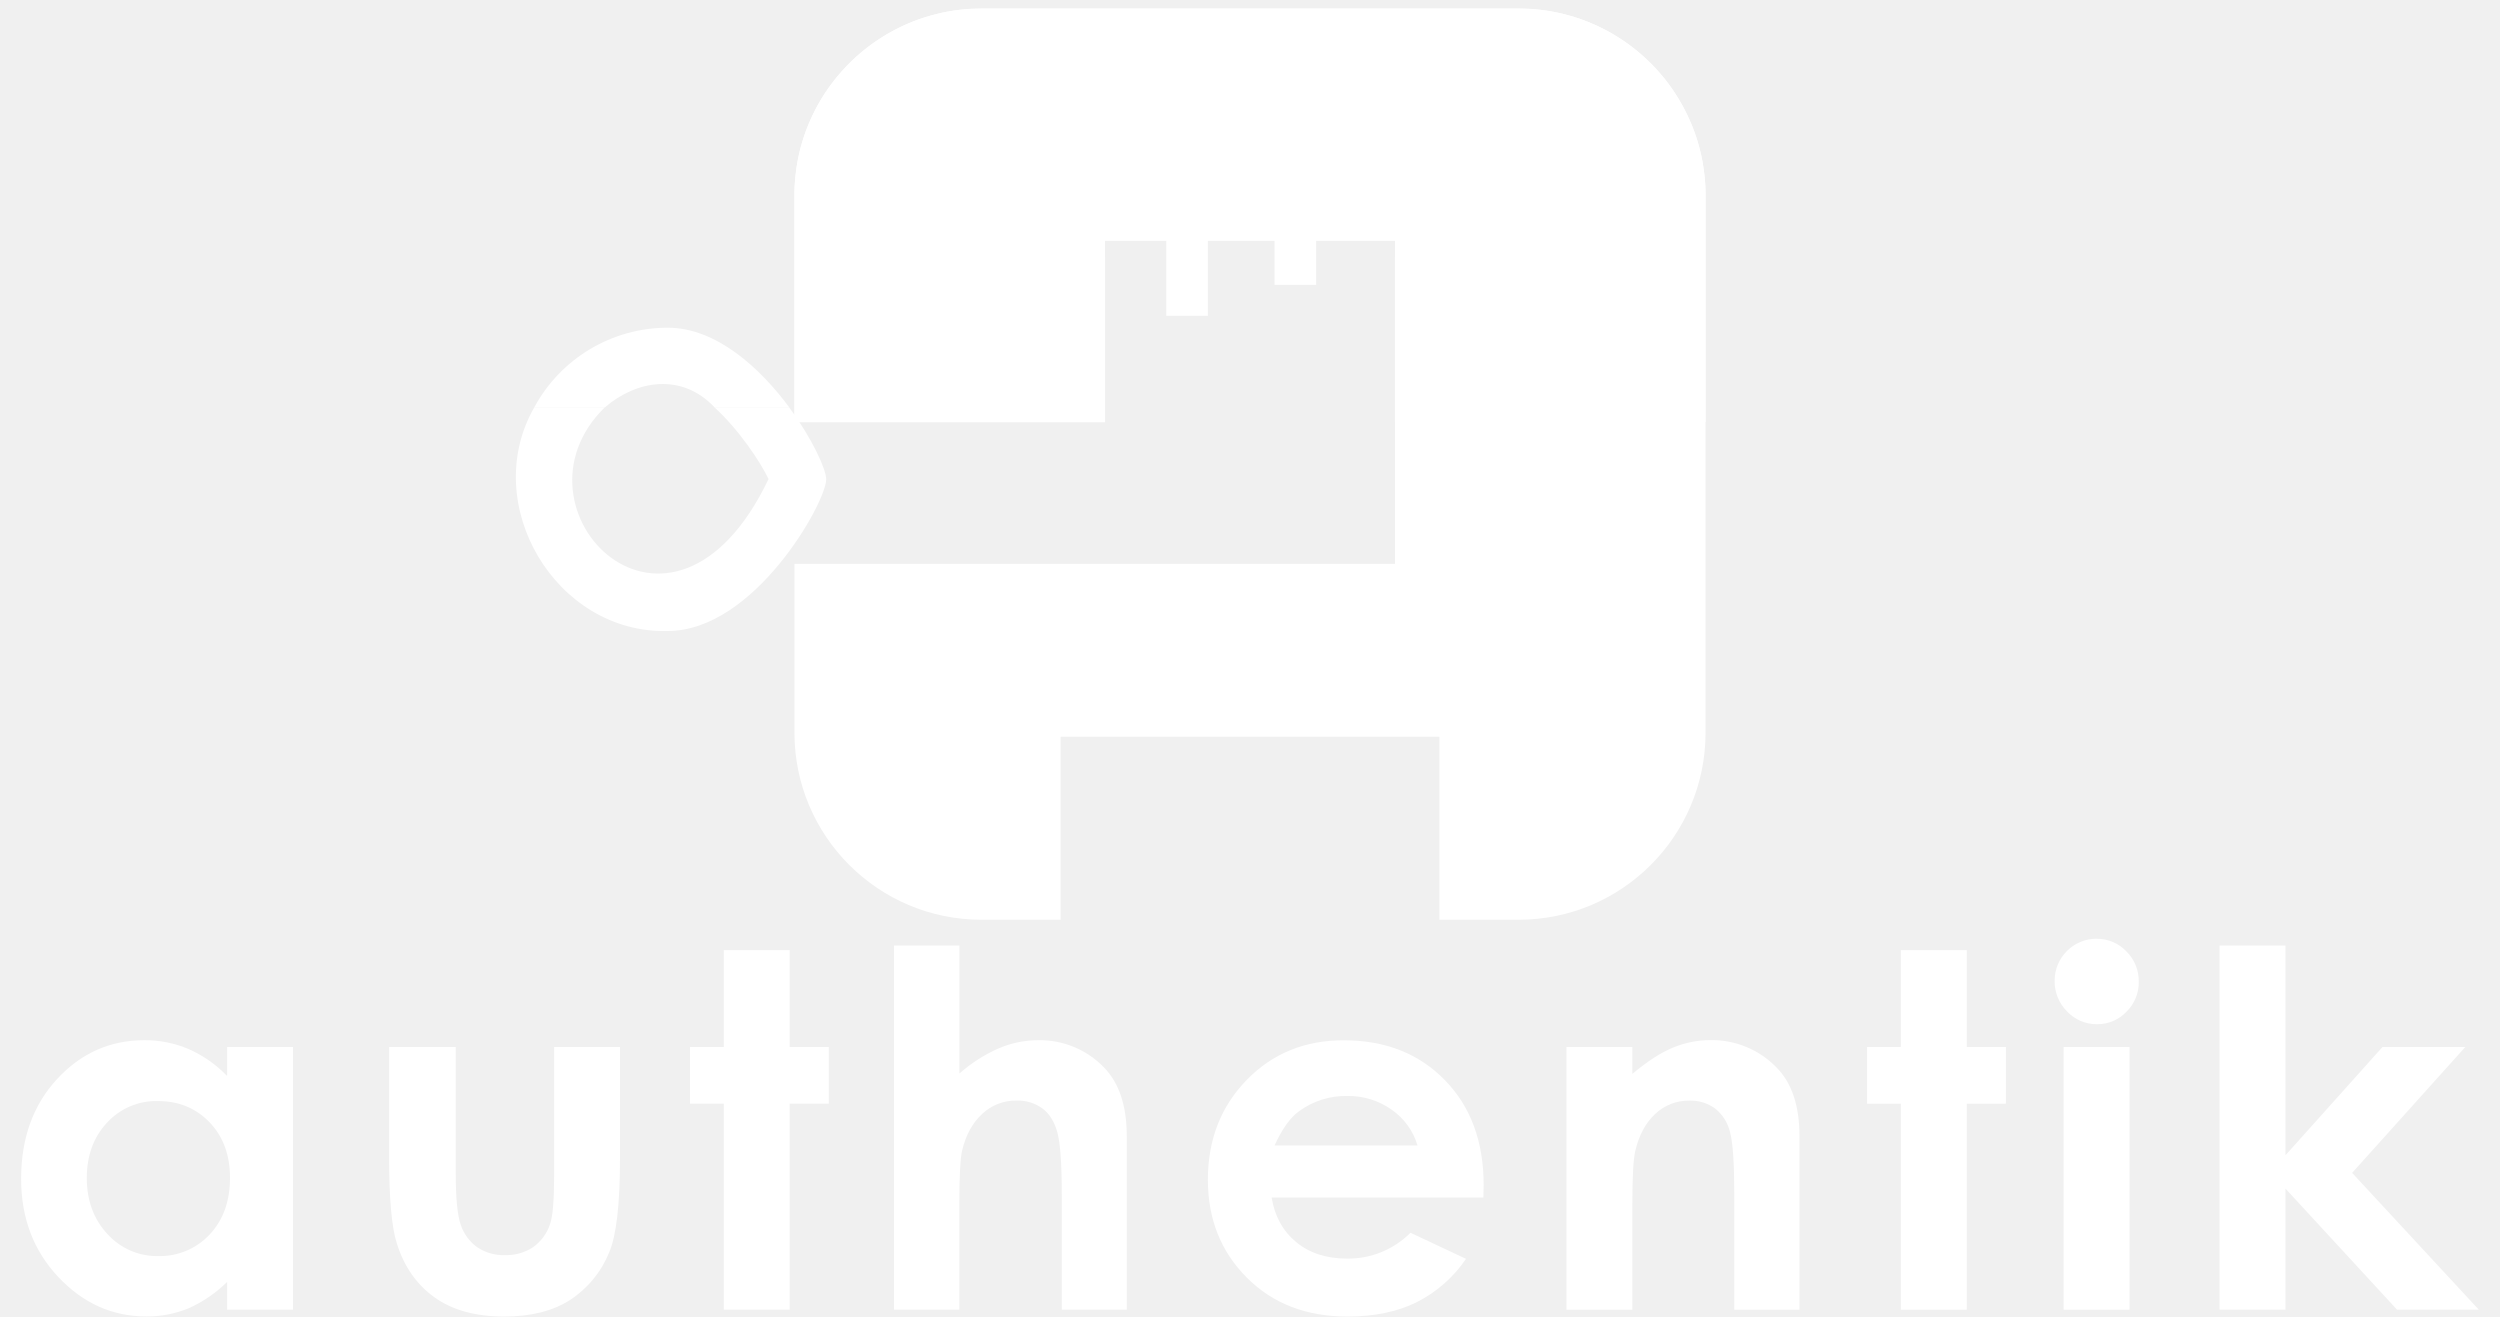
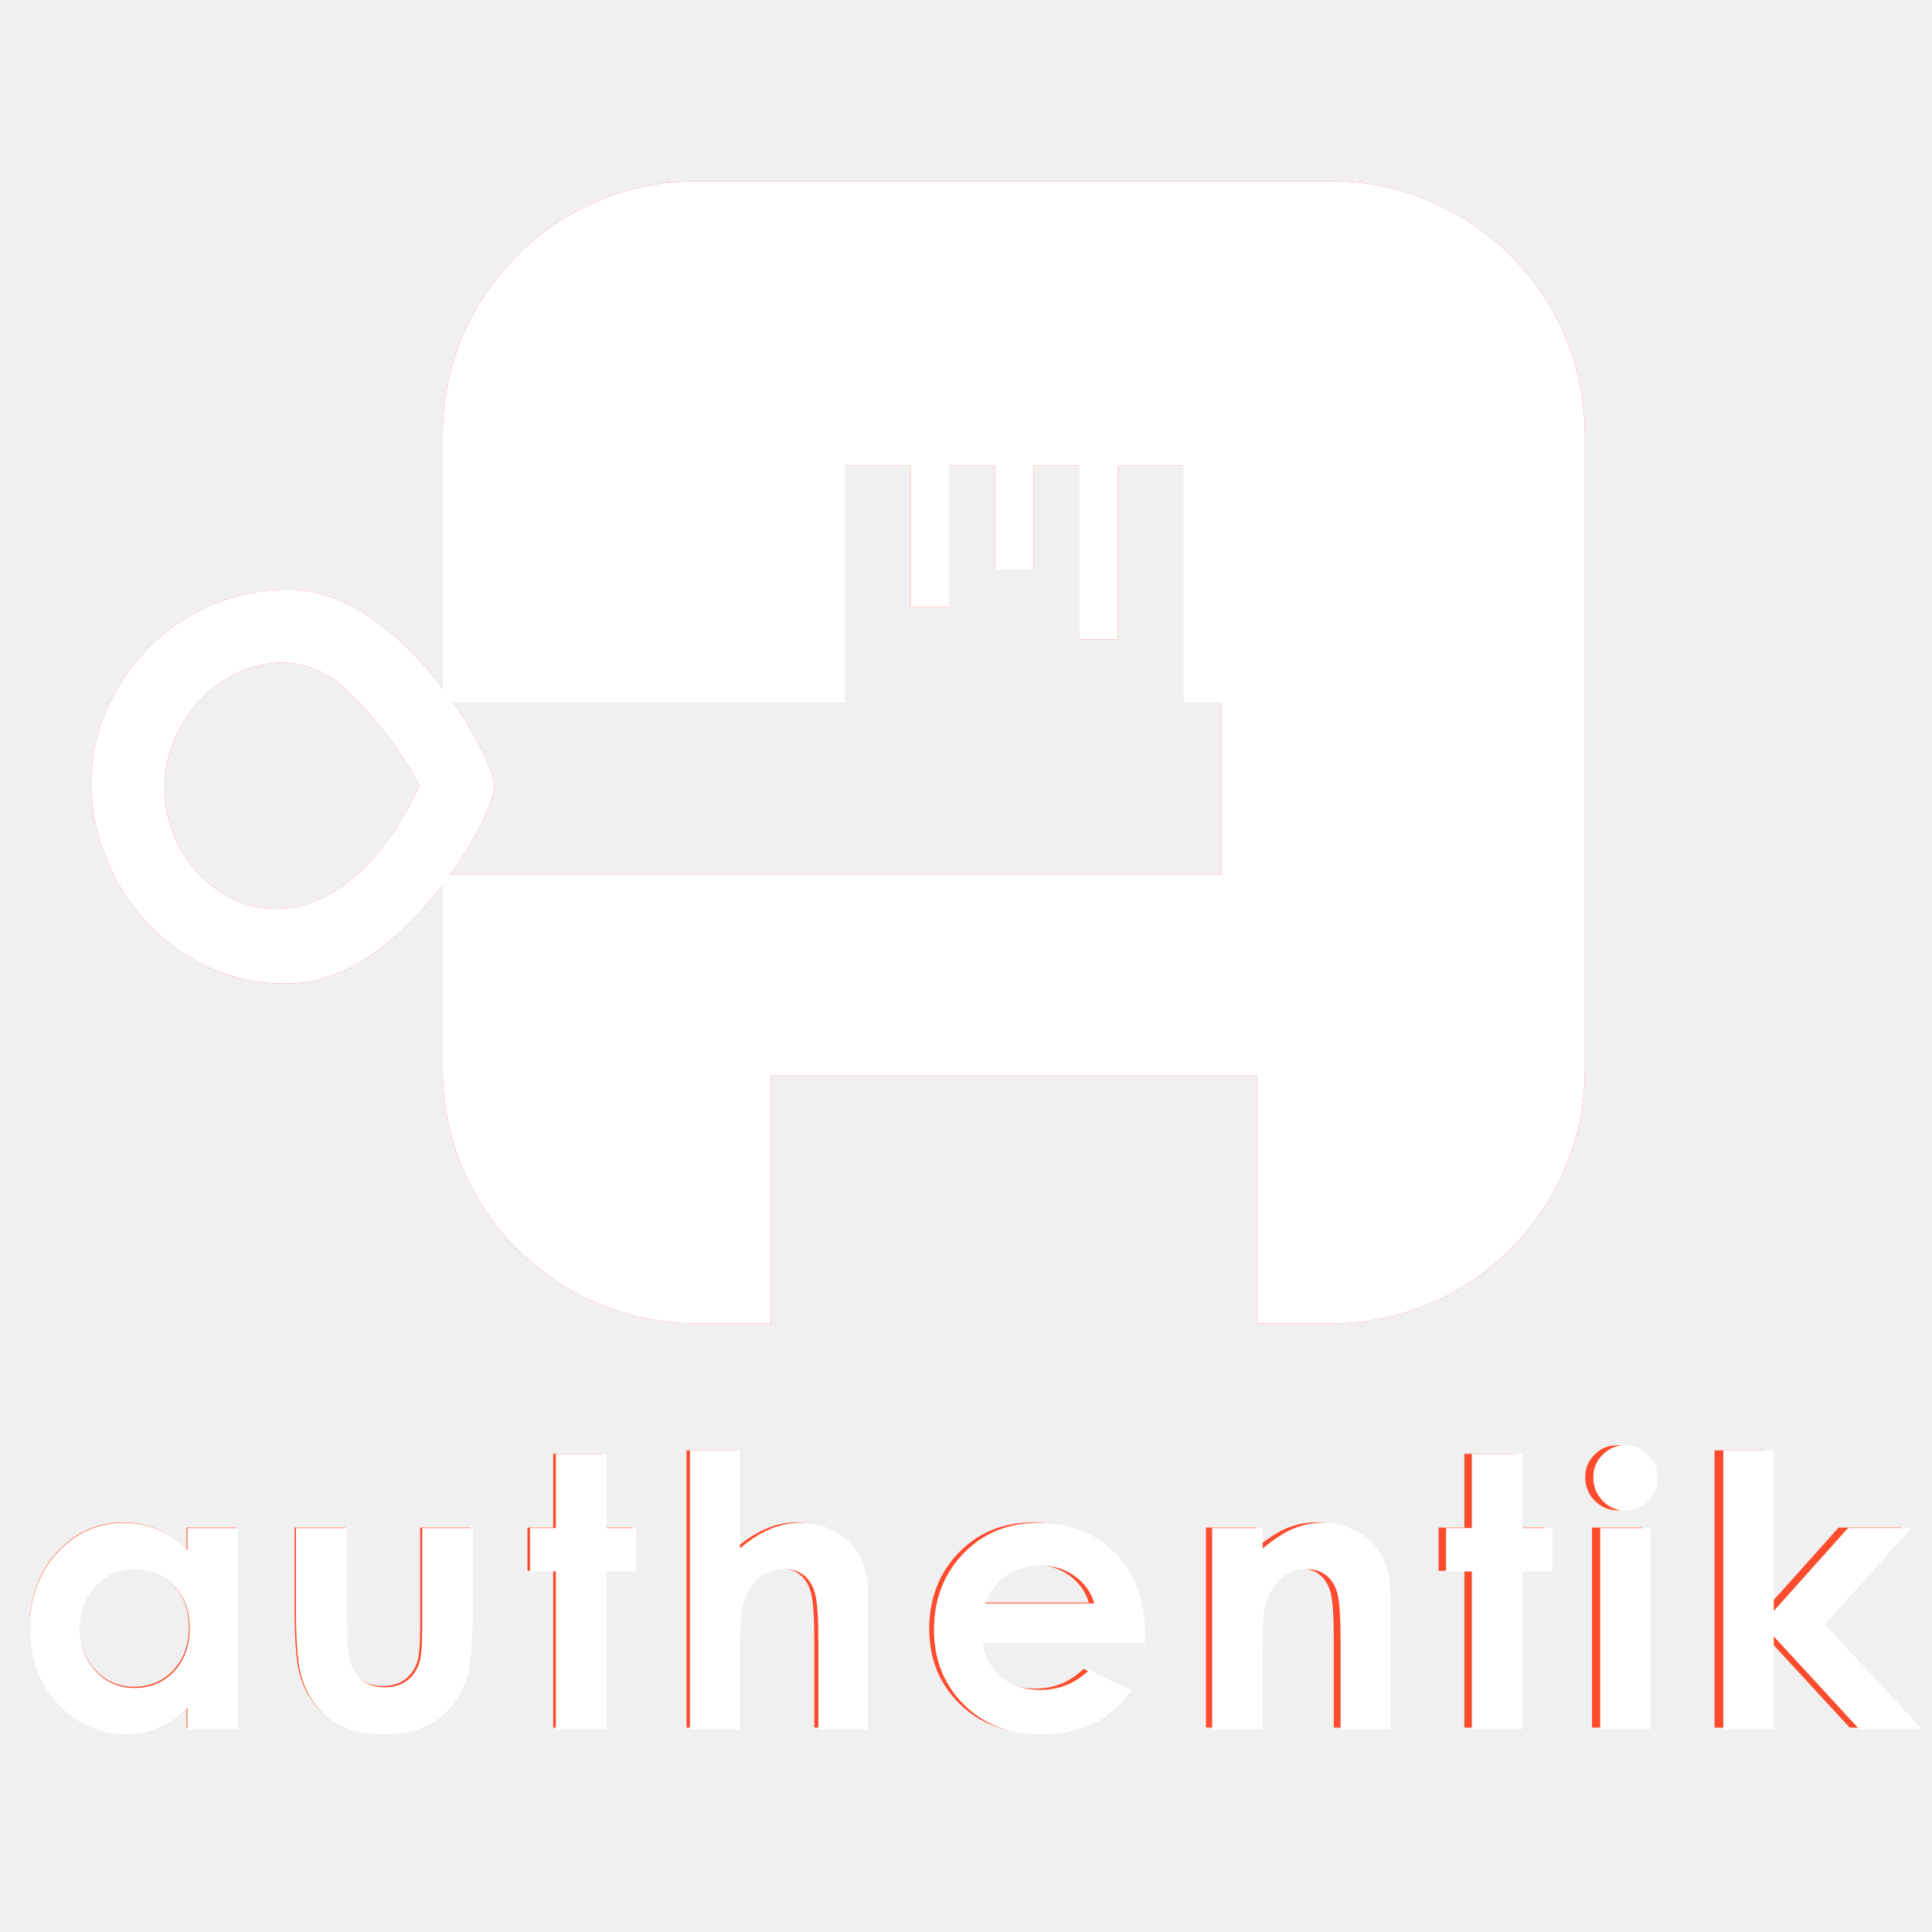
- <svg xmlns="http://www.w3.org/2000/svg" id="Layer_1" data-name="Layer 1" viewBox="0 0 1000 526.49">
+ <svg xmlns="http://www.w3.org/2000/svg" xmlns:xlink="http://www.w3.org/1999/xlink" id="k" viewBox="0 0 1000 1000">
  <defs>
-     <style>.cls-1{fill:#ffffff;}</style>
+     <symbol id="a" viewBox="0 0 2865.3 437.72">
+       <g style="isolation:isolate;">
+         <path d="M238.73,125.38h76.4v304.5h-76.4v-32.18c-14.91,14.18-29.87,24.4-44.87,30.65-15,6.25-31.26,9.37-48.78,9.37-39.32,0-73.33-15.25-102.04-45.76C14.35,361.45,0,323.53,0,278.19s13.89-85.54,41.65-115.58c27.77-30.04,61.5-45.06,101.19-45.06,18.26,0,35.4,3.45,51.43,10.35,16.03,6.91,30.84,17.26,44.45,31.07v-33.58ZM158.41,188.07c-23.62,0-43.24,8.35-58.86,25.05-15.62,16.7-23.43,38.11-23.43,64.23s7.95,47.96,23.84,64.93c15.9,16.98,35.47,25.47,58.72,25.47s43.89-8.35,59.69-25.05c15.8-16.7,23.71-38.57,23.71-65.63s-7.9-47.95-23.71-64.37c-15.81-16.42-35.8-24.63-59.97-24.63Z" style="fill:#fd4b2d;" />
+         <path d="M403.16,125.38h77.24v146.65c0,28.55,1.96,48.37,5.89,59.47,3.93,11.1,10.24,19.73,18.94,25.89,8.69,6.16,19.4,9.24,32.12,9.24s23.52-3.03,32.4-9.1c8.88-6.06,15.47-14.97,19.78-26.73,3.18-8.77,4.77-27.52,4.77-56.25V125.38h76.41v129.02c0,53.18-4.2,89.56-12.59,109.15-10.26,23.88-25.38,42.22-45.34,54.99-19.97,12.78-45.34,19.17-76.13,19.17-33.4,0-60.41-7.46-81.02-22.39-20.62-14.92-35.13-35.73-43.52-62.41-5.97-18.47-8.96-52.06-8.96-100.75v-126.78Z" style="fill:#fd4b2d;" />
+         <path d="M796.76,13.15h76.41v112.23h45.34v65.77h-45.34v238.73h-76.41v-238.73h-39.18v-65.77h39.18V13.15Z" style="fill:#fd4b2d;" />
+         <path d="M999.76,7.84h75.85v148.33c14.93-12.88,29.95-22.53,45.06-28.97,15.11-6.44,30.41-9.65,45.9-9.65,30.23,0,55.7,10.45,76.41,31.34,17.73,18.1,26.59,44.69,26.59,79.76v201.23h-75.29v-133.5c0-35.27-1.68-59.15-5.04-71.65-3.36-12.5-9.09-21.83-17.21-27.99-8.12-6.15-18.15-9.23-30.09-9.23-15.49,0-28.78,5.13-39.88,15.39-11.11,10.26-18.8,24.26-23.09,41.98-2.24,9.14-3.36,30.04-3.36,62.69v122.3h-75.85V7.84Z" style="fill:#fd4b2d;" />
+         <path d="M1688.63,299.74h-245.45c3.54,21.65,13.01,38.86,28.41,51.64,15.39,12.78,35.03,19.17,58.91,19.17,28.55,0,53.08-9.98,73.6-29.95l64.37,30.23c-16.05,22.77-35.26,39.6-57.65,50.52-22.39,10.91-48.98,16.37-79.76,16.37-47.77,0-86.67-15.06-116.71-45.2-30.04-30.13-45.06-67.87-45.06-113.21s14.97-85.03,44.92-115.73c29.95-30.69,67.49-46.04,112.65-46.04,47.95,0,86.95,15.35,116.99,46.04,30.04,30.69,45.06,71.23,45.06,121.61l-.28,14.55ZM1612.22,239.57c-5.05-16.98-15-30.79-29.86-41.42-14.86-10.63-32.1-15.95-51.72-15.95-21.3,0-40,5.98-56.07,17.91-10.09,7.47-19.44,20.62-28.03,39.46h165.68Z" style="fill:#fd4b2d;" />
+         <path d="M1790.6,125.38h76.41v31.21c17.33-14.61,33.02-24.77,47.09-30.48,14.06-5.71,28.46-8.57,43.18-8.57,30.18,0,55.8,10.54,76.85,31.62,17.7,17.91,26.55,44.41,26.55,79.48v201.23h-75.57v-133.35c0-36.34-1.63-60.47-4.89-72.4-3.26-11.93-8.93-21.01-17.03-27.26-8.1-6.24-18.1-9.36-30.01-9.36-15.45,0-28.71,5.17-39.78,15.51-11.08,10.35-18.76,24.65-23.04,42.91-2.24,9.5-3.35,30.1-3.35,61.78v122.16h-76.41V125.38Z" style="fill:#fd4b2d;" />
+         <path d="M2183.92,13.15h76.41v112.23h45.34v65.77h-45.34v238.73h-76.41v-238.73h-39.18v-65.77h39.18V13.15Z" style="fill:#fd4b2d;" />
+         <path d="M2416.46,0c13.39,0,24.88,4.85,34.46,14.55,9.58,9.7,14.38,21.46,14.38,35.27s-4.75,25.24-14.24,34.84c-9.49,9.61-20.84,14.41-34.04,14.41s-25.16-4.9-34.75-14.69c-9.58-9.79-14.37-21.69-14.37-35.68s4.74-24.91,14.23-34.43c9.49-9.51,20.93-14.27,34.33-14.27ZM2378.26,125.38h76.41v304.5h-76.41V125.38Z" style="fill:#fd4b2d;" />
+         <path d="M2564.75,7.84h76.41v243.09l112.51-125.54h95.96l-131.17,145.94,146.86,158.56h-94.85l-129.3-140.34v140.34h-76.41V7.84Z" style="fill:#fd4b2d;" />
+       </g>
+     </symbol>
  </defs>
-   <path class="cls-1" d="M90.84,418.79h26.37V523.88H90.84V512.77a52,52,0,0,1-15.48,10.58,43.48,43.48,0,0,1-16.84,3.23q-20.35,0-35.21-15.79T8.45,471.52q0-24.33,14.37-39.89t34.93-15.55a44.43,44.43,0,0,1,17.75,3.57,48.57,48.57,0,0,1,15.34,10.73ZM63.12,440.42a26.62,26.62,0,0,0-20.31,8.65q-8.09,8.64-8.09,22.16T43,493.64a26.67,26.67,0,0,0,20.27,8.79,27.19,27.19,0,0,0,20.6-8.64Q92,485.15,92,471.14q0-13.71-8.18-22.22T63.12,440.42Z" />
-   <path class="cls-1" d="M155.64,418.79H182.3V469.4q0,14.78,2,20.53a18,18,0,0,0,6.54,8.93A18.74,18.74,0,0,0,202,502.05a19.38,19.38,0,0,0,11.18-3.14,18.42,18.42,0,0,0,6.83-9.23q1.64-4.53,1.64-19.41V418.79H248v44.52q0,27.54-4.34,37.67A41.1,41.1,0,0,1,228,520q-10.34,6.62-26.27,6.62-17.29,0-28-7.73t-15-21.54q-3.09-9.56-3.09-34.77Z" />
-   <path class="cls-1" d="M289.51,380.05h26.37v38.74h15.64v22.69H315.88v82.4H289.51v-82.4H276V418.79h13.53Z" />
-   <path class="cls-1" d="M357.59,378.22h26.18v51.19a60,60,0,0,1,15.55-10,40.11,40.11,0,0,1,15.84-3.33,35.7,35.7,0,0,1,26.37,10.82q9.18,9.36,9.18,27.53v69.45h-26V477.8q0-18.26-1.74-24.73c-1.15-4.31-3.14-7.53-5.94-9.65a16.64,16.64,0,0,0-10.38-3.19,19.56,19.56,0,0,0-13.76,5.31q-5.76,5.31-8,14.49-1.15,4.73-1.16,21.64v42.21H357.59Z" />
-   <path class="cls-1" d="M593.36,479H508.65q1.83,11.21,9.8,17.82t20.34,6.62a35.11,35.11,0,0,0,25.4-10.34l22.22,10.44a52.58,52.58,0,0,1-19.9,17.43q-11.6,5.66-27.53,5.65-24.74,0-40.28-15.6t-15.55-39.07q0-24,15.5-39.94t38.88-15.89q24.83,0,40.38,15.89t15.55,42ZM567,458.19a26.5,26.5,0,0,0-10.3-14.29,29.9,29.9,0,0,0-17.86-5.51,31.53,31.53,0,0,0-19.35,6.19q-5.22,3.85-9.67,13.61Z" />
-   <path class="cls-1" d="M626.58,418.79h26.36v10.77q9-7.57,16.26-10.52a39.28,39.28,0,0,1,14.9-3A36.07,36.07,0,0,1,710.62,427q9.17,9.28,9.17,27.44v69.45H693.71v-46q0-18.83-1.69-25a17.08,17.08,0,0,0-5.88-9.41,16.48,16.48,0,0,0-10.36-3.23,19.41,19.41,0,0,0-13.73,5.35q-5.73,5.35-7.95,14.81-1.15,4.92-1.16,21.32v42.17H626.58Z" />
-   <path class="cls-1" d="M760.34,380.05h26.37v38.74h15.65v22.69H786.71v82.4H760.34v-82.4H746.82V418.79h13.52Z" />
-   <path class="cls-1" d="M838.62,375.51a16.14,16.14,0,0,1,11.89,5,16.68,16.68,0,0,1,5,12.17,16.45,16.45,0,0,1-4.91,12,15.92,15.92,0,0,1-11.75,5,16.17,16.17,0,0,1-12-5.08,16.93,16.93,0,0,1-5-12.31,16.8,16.8,0,0,1,16.76-16.81Z" />
-   <rect class="cls-1" x="825.43" y="418.79" width="26.37" height="105.09" />
-   <path class="cls-1" d="M887.82,378.22h26.37v83.89L953,418.79h33.12l-45.27,50.36,50.68,54.73H958.82l-44.63-48.44v48.44H887.82Z" />
-   <rect class="cls-1" x="466.5" y="78.74" width="16.65" height="47.58" />
-   <rect class="cls-1" x="509.81" y="76.74" width="16.65" height="37.21" />
-   <path class="cls-1" d="M267.09,131.08a60.71,60.71,0,0,0-53.36,31.83H242c12.5-10.78,30.66-13.93,43.79,0h29.89C304,147.14,286.47,131.08,267.09,131.08Z" />
-   <path class="cls-1" d="M307.42,191.62c-38.94,81.44-107.21,12-65.47-28.71H213.73c-22.16,38.61,8.46,90.67,53.36,89.49,34.72,0,63.39-51.54,63.39-60.66,0-4-5.6-16.34-14.85-28.83H285.74C295.65,171.9,304.29,185,307.42,191.62Zm1-2.37Z" />
-   <path class="cls-1" d="M682.22,78.16v215a74.83,74.83,0,0,1-74.75,74.74H575.75V294.7H424.25v73.2H392.53a74.83,74.83,0,0,1-74.75-74.74V225.55H558V96.24H442v72.65H317.78V78.16a71.49,71.49,0,0,1,.51-8.58,73.9,73.9,0,0,1,1.84-10.07c.28-1.06.59-2.12.9-3.15a6.08,6.08,0,0,1,.25-.79c.17-.53.33-1,.5-1.53s.37-1,.56-1.54.42-1.15.64-1.71.48-1.11.7-1.67a76.7,76.7,0,0,1,6.79-12.61l.09-.11c.67-1,1.37-2,2.09-2.94.62-.81,1.23-1.59,1.85-2.37s1.48-1.76,2.24-2.6,1.48-1.65,2.26-2.43l.08-.09c.39-.44.81-.84,1.26-1.26a75.74,75.74,0,0,1,8.89-7.43c.84-.62,1.73-1.2,2.63-1.79s2-1.26,3-1.87c2-1.15,4-2.21,6-3.16.65-.31,1.32-.62,2-.89a69.57,69.57,0,0,1,8.75-3.16c1.15-.34,2.29-.65,3.47-.93.55-.14,1.11-.28,1.7-.39a76.61,76.61,0,0,1,10.12-1.48l1.48-.08c.25,0,.48,0,.73,0,1.11-.06,2.26-.08,3.41-.08H607.47c1.15,0,2.3,0,3.41.08.25,0,.48,0,.73,0l1.48.08a76.61,76.61,0,0,1,10.12,1.48c.59.11,1.15.25,1.7.39,1.18.28,2.32.59,3.47.93a69.57,69.57,0,0,1,8.75,3.16c.64.27,1.31.58,2,.89,2.06.95,4,2,6,3.16,1,.61,2,1.23,3,1.87s1.79,1.17,2.63,1.79A74.72,74.72,0,0,1,661,26.06c.78.78,1.54,1.59,2.26,2.43s1.51,1.73,2.24,2.6,1.23,1.56,1.85,2.37c.72,1,1.42,2,2.09,2.94l.09.11a76.7,76.7,0,0,1,6.79,12.61c.22.56.47,1.11.7,1.67s.42,1.12.64,1.71.39,1,.56,1.54.33,1,.5,1.53a6.08,6.08,0,0,1,.25.79c.31,1,.62,2.09.9,3.15a73.9,73.9,0,0,1,1.84,10.07A71.49,71.49,0,0,1,682.22,78.16Z" />
-   <path class="cls-1" d="M669.52,36.51h-339a74.73,74.73,0,0,1,62-33.08h215A74.73,74.73,0,0,1,669.52,36.51Z" />
-   <path class="cls-1" d="M681.74,69.59H318.26a73.92,73.92,0,0,1,12.22-33.08h339A73.92,73.92,0,0,1,681.74,69.59Z" />
-   <path class="cls-1" d="M682.24,78.16v24.51H558V96.24H442v6.43H317.76V78.16a71.5,71.5,0,0,1,.5-8.58H681.74A71.5,71.5,0,0,1,682.24,78.16Z" />
-   <rect class="cls-1" x="317.76" y="102.67" width="124.27" height="33.09" />
-   <rect class="cls-1" x="557.97" y="102.67" width="124.27" height="33.09" />
-   <rect class="cls-1" x="317.76" y="135.77" width="124.27" height="33.07" />
-   <rect class="cls-1" x="557.97" y="135.77" width="124.27" height="33.07" />
+   <path d="M689.34,93.81h-329.14c-72.05,0-131,58.95-131,131v329.14c0,72.05,58.95,131,131,131h38.83v-128.22h251.49v128.22h38.81c72.05,0,131-58.95,131-131V224.81c0-72.05-58.95-131-131-131ZM632.3,452.55H229.41v-88.61h208.16v-123.03h33.8v73.29h19.82v-73.29h23.9v53.9h19.82v-53.9h23.9v90.04h19.82v-90.04h33.8v123.03h19.88v88.61Z" style="fill:#fd4b2d;" />
+   <g id="l">
+     <path d="M230.92,358.64h-.02c-19.61-26.52-49.01-53.52-81.58-53.52-37.46.03-71.89,20.57-89.7,53.52-37.21,64.9,14.23,152.42,89.7,150.42,58.4,0,106.56-86.64,106.56-101.97,0-6.78-9.42-27.46-24.96-48.46ZM107.07,358.64c21.02-18.14,51.54-23.42,73.6,0h.02c16.65,15.1,31.18,37.08,36.44,48.26-65.47,136.9-180.22,20.22-110.06-48.26Z" style="fill:#fd4b2d;" />
+   </g>
+   <path d="M689.34,93.81h-329.14c-72.05,0-131,58.95-131,131v329.14c0,72.05,58.95,131,131,131h38.83v-128.22h251.49v128.22h38.81c72.05,0,131-58.95,131-131V224.81c0-72.05-58.95-131-131-131ZM632.3,452.55H229.41v-88.61h208.16v-123.03h33.8v73.29h19.82v-73.29h23.9v53.9h19.82v-53.9h23.9v90.04h19.82v-90.04h33.8v123.03h19.88v88.61Z" style="fill:#fff;" />
+   <g id="m">
+     <path d="M230.92,358.64h-.02c-19.61-26.52-49.01-53.52-81.58-53.52-37.46.03-71.89,20.57-89.7,53.52-37.21,64.9,14.23,152.42,89.7,150.42,58.4,0,106.56-86.64,106.56-101.97,0-6.78-9.42-27.46-24.96-48.46ZM107.07,358.64c21.02-18.14,51.54-23.42,73.6,0h.02c16.65,15.1,31.18,37.08,36.44,48.26-65.47,136.9-180.22,20.22-110.06-48.26Z" style="fill:#fff;" />
+   </g>
+   <use width="2865.3" height="437.72" transform="translate(15.42 748.04) scale(.34)" xlink:href="#a" />
+   <path d="M97.01,790.9h26.11v104.07h-26.11v-11c-5.1,4.85-10.21,8.34-15.34,10.47-5.13,2.14-10.68,3.2-16.67,3.2-13.44,0-25.06-5.21-34.87-15.64-9.81-10.43-14.71-23.39-14.71-38.88s4.75-29.24,14.24-39.5c9.49-10.27,21.02-15.4,34.59-15.4,6.24,0,12.1,1.18,17.58,3.54,5.48,2.36,10.54,5.9,15.19,10.62v-11.48ZM69.56,812.32c-8.07,0-14.78,2.86-20.12,8.56-5.34,5.71-8.01,13.03-8.01,21.95s2.72,16.39,8.15,22.19c5.44,5.8,12.12,8.7,20.07,8.7s15-2.85,20.4-8.56c5.4-5.71,8.1-13.18,8.1-22.43s-2.7-16.39-8.1-22c-5.4-5.61-12.23-8.42-20.5-8.42Z" style="fill:#fff;" />
+   <path d="M153.21,790.9h26.4v50.12c0,9.76.67,16.53,2.01,20.33,1.34,3.79,3.5,6.74,6.47,8.85,2.97,2.1,6.63,3.16,10.98,3.16s8.04-1.04,11.08-3.11c3.04-2.07,5.29-5.12,6.76-9.14,1.09-3,1.63-9.41,1.63-19.23v-50.98h26.11v44.1c0,18.17-1.44,30.61-4.3,37.31-3.51,8.16-8.67,14.43-15.5,18.8-6.83,4.37-15.5,6.55-26.02,6.55-11.42,0-20.65-2.55-27.69-7.65-7.05-5.1-12.01-12.21-14.87-21.33-2.04-6.31-3.06-17.79-3.06-34.44v-43.33Z" style="fill:#fff;" />
+   <path d="M287.73,752.54h26.11v38.36h15.5v22.48h-15.5v81.59h-26.11v-81.59h-13.39v-22.48h13.39v-38.36Z" style="fill:#fff;" />
+   <path d="M357.11,750.72h25.92v50.7c5.1-4.4,10.23-7.7,15.4-9.9s10.39-3.3,15.69-3.3c10.33,0,19.04,3.57,26.11,10.71,6.06,6.19,9.09,15.27,9.09,27.26v68.78h-25.73v-45.63c0-12.05-.57-20.21-1.72-24.49-1.15-4.27-3.11-7.46-5.88-9.57-2.77-2.1-6.2-3.16-10.28-3.16-5.29,0-9.84,1.75-13.63,5.26-3.8,3.51-6.43,8.29-7.89,14.35-.77,3.13-1.15,10.27-1.15,21.43v41.8h-25.92v-144.25Z" style="fill:#fff;" />
+   <path d="M592.55,850.49h-83.89c1.21,7.4,4.45,13.28,9.71,17.65,5.26,4.37,11.97,6.55,20.14,6.55,9.76,0,18.14-3.41,25.16-10.23l22,10.33c-5.48,7.78-12.05,13.54-19.7,17.27-7.65,3.73-16.74,5.6-27.26,5.6-16.33,0-29.62-5.15-39.89-15.45-10.27-10.3-15.4-23.2-15.4-38.69s5.12-29.06,15.35-39.55c10.24-10.49,23.07-15.73,38.5-15.73,16.39,0,29.72,5.25,39.98,15.73,10.27,10.49,15.4,24.34,15.4,41.56l-.1,4.97ZM566.44,829.92c-1.72-5.8-5.13-10.52-10.2-14.16-5.08-3.63-10.97-5.45-17.68-5.45-7.28,0-13.67,2.04-19.16,6.12-3.45,2.55-6.64,7.05-9.58,13.49h56.63Z" style="fill:#fff;" />
+   <path d="M627.41,790.9h26.11v10.67c5.92-4.99,11.29-8.46,16.09-10.42,4.81-1.95,9.73-2.93,14.76-2.93,10.32,0,19.07,3.6,26.27,10.81,6.05,6.12,9.07,15.18,9.07,27.17v68.78h-25.83v-45.57c0-12.42-.56-20.67-1.67-24.74-1.11-4.08-3.05-7.18-5.82-9.32-2.77-2.13-6.19-3.2-10.26-3.2-5.28,0-9.81,1.77-13.6,5.3-3.79,3.54-6.41,8.43-7.87,14.67-.76,3.25-1.14,10.29-1.14,21.11v41.75h-26.11v-104.07Z" style="fill:#fff;" />
+   <path d="M761.83,752.54h26.11v38.36h15.5v22.48h-15.5v81.59h-26.11v-81.59h-13.39v-22.48h13.39v-38.36Z" style="fill:#fff;" />
+   <path d="M841.31,748.04c4.58,0,8.5,1.66,11.78,4.97,3.28,3.32,4.91,7.33,4.91,12.05s-1.62,8.63-4.87,11.91c-3.24,3.29-7.12,4.93-11.64,4.93s-8.6-1.67-11.88-5.02c-3.28-3.35-4.91-7.41-4.91-12.2s1.62-8.51,4.86-11.77c3.24-3.25,7.15-4.88,11.73-4.88ZM828.25,790.9h26.11v104.07h-26.11v-104.07Z" style="fill:#fff;" />
+   <path d="M891.99,750.72h26.11v83.08l38.45-42.91h32.8l-44.83,49.88,50.19,54.19h-32.42l-44.19-47.96v47.96h-26.11v-144.25Z" style="fill:#fff;" />
</svg>
